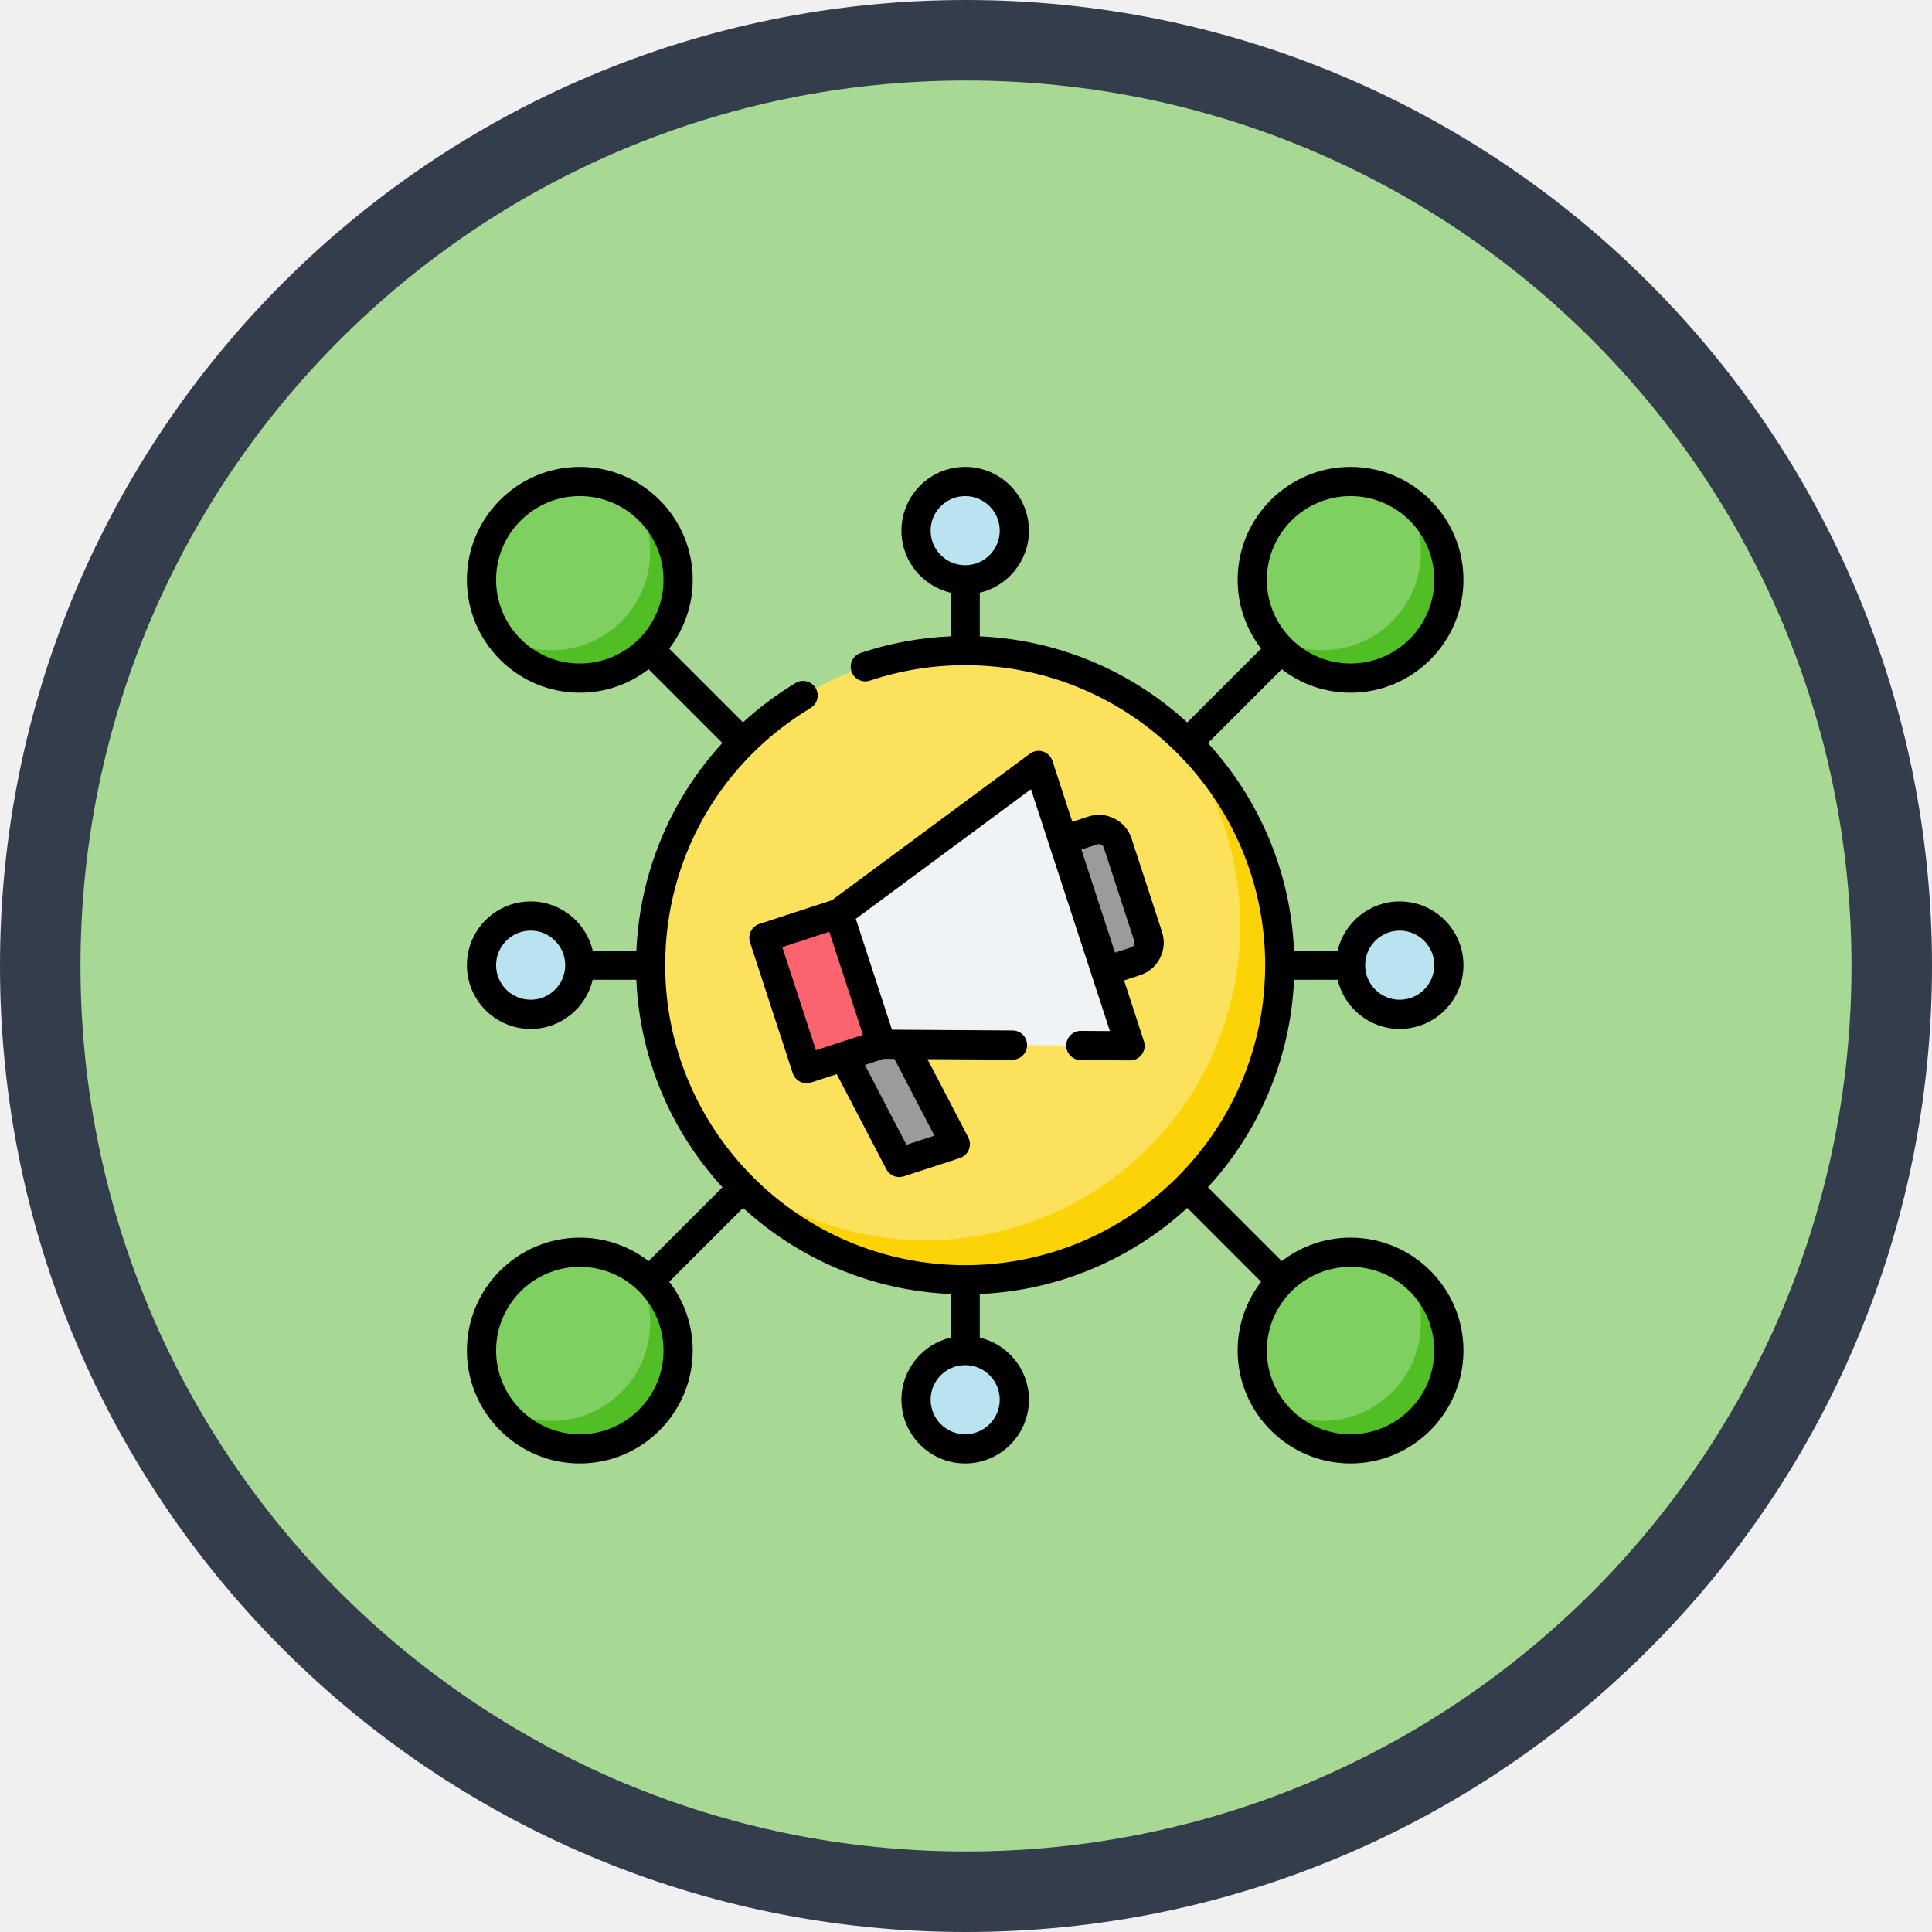
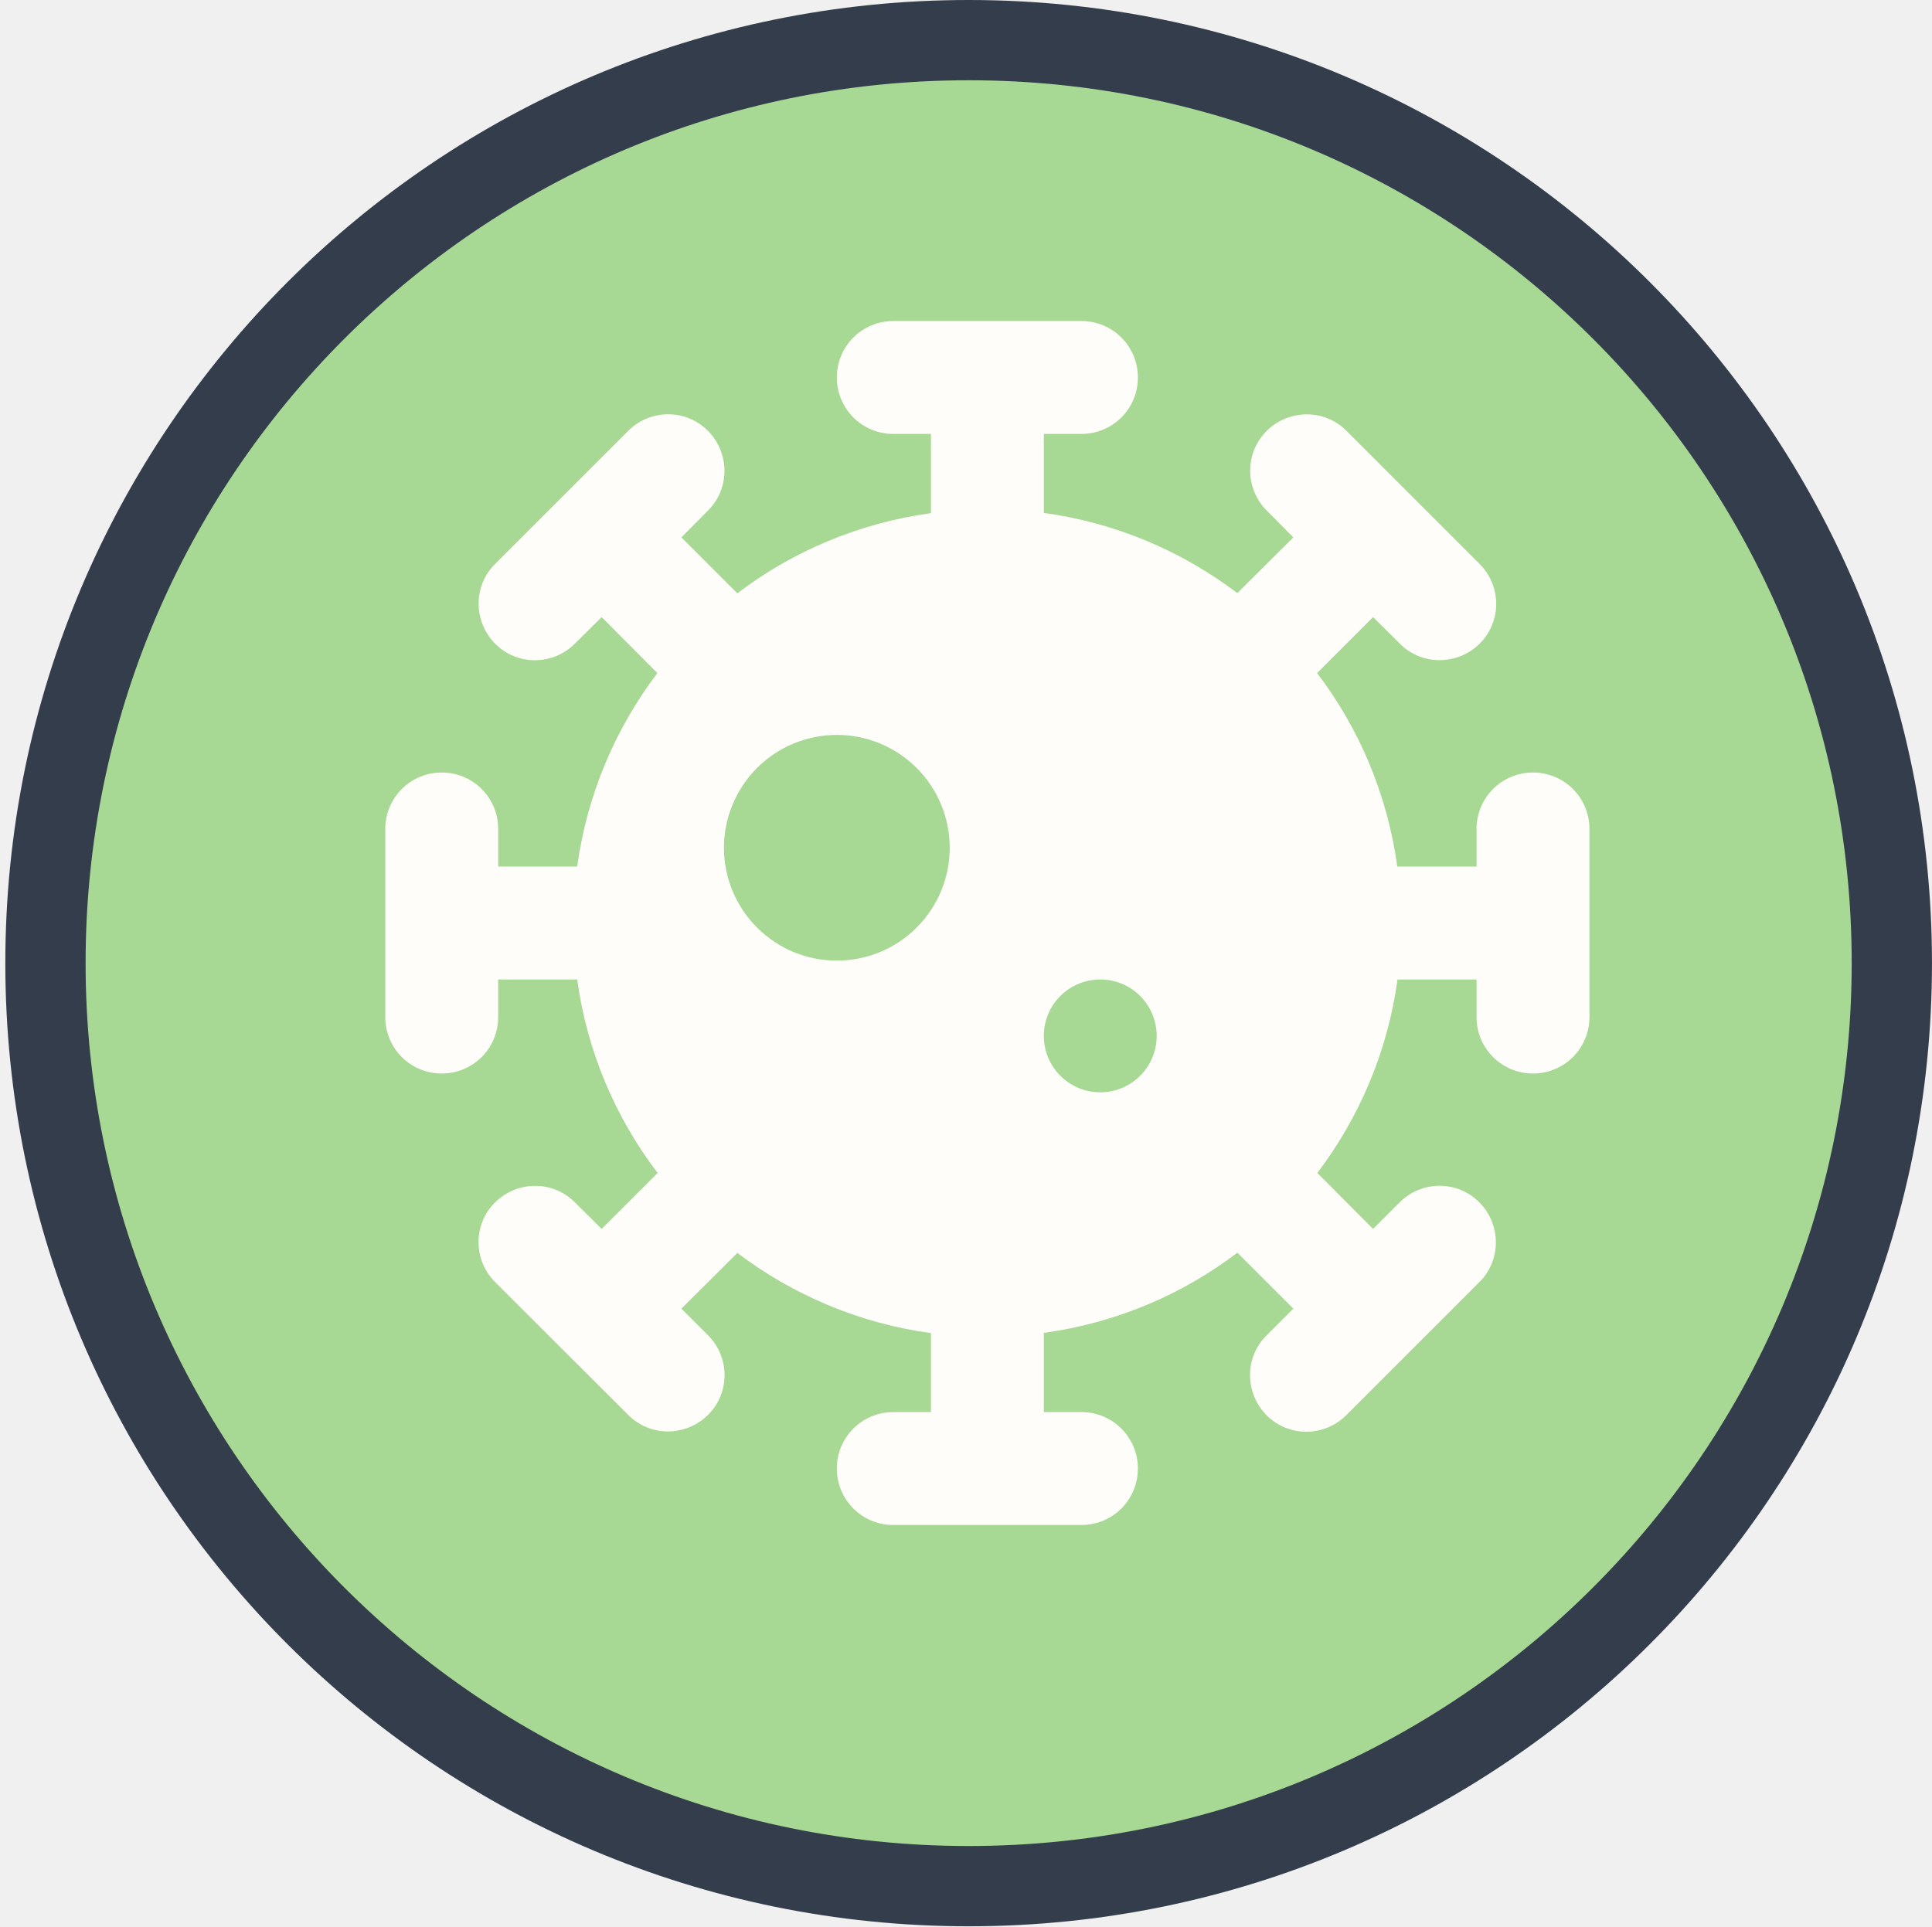
- <svg xmlns="http://www.w3.org/2000/svg" width="360" height="360" viewBox="0 0 360 360" fill="none">
-   <circle cx="180" cy="180" r="172.5" fill="#A7D994" stroke="#343D4C" stroke-width="15" />
-   <g clip-path="url(#clip0_90_185)">
-     <path d="M179.847 238.466C212.222 238.466 238.467 212.221 238.467 179.847C238.467 147.472 212.222 121.228 179.847 121.228C147.473 121.228 121.228 147.472 121.228 179.847C121.228 212.221 147.473 238.466 179.847 238.466Z" fill="#FCE25C" />
-     <path d="M217.444 134.881C225.96 145.057 231.091 158.163 231.091 172.471C231.091 204.845 204.846 231.09 172.472 231.09C158.164 231.09 145.058 225.959 134.882 217.443C145.635 230.29 161.784 238.466 179.847 238.466C212.222 238.466 238.467 212.221 238.467 179.846C238.467 161.783 230.291 145.634 217.444 134.881Z" fill="#FBD307" />
-     <path d="M251.656 126.357C261.773 126.357 269.974 118.155 269.974 108.038C269.974 97.921 261.773 89.72 251.656 89.72C241.539 89.72 233.337 97.921 233.337 108.038C233.337 118.155 241.539 126.357 251.656 126.357Z" fill="#7FD061" />
-     <path d="M261.739 92.747C263.651 95.64 264.766 99.104 264.766 102.831C264.766 112.948 256.565 121.149 246.448 121.149C242.721 121.149 239.257 120.034 236.364 118.122C239.642 123.083 245.265 126.357 251.656 126.357C261.773 126.357 269.974 118.156 269.974 108.039C269.974 101.648 266.7 96.025 261.739 92.747Z" fill="#51BE26" />
-     <path d="M108.039 126.357C118.156 126.357 126.357 118.155 126.357 108.038C126.357 97.921 118.156 89.72 108.039 89.72C97.922 89.72 89.72 97.921 89.72 108.038C89.72 118.155 97.922 126.357 108.039 126.357Z" fill="#7FD061" />
-     <path d="M179.847 108.038C184.906 108.038 189.006 103.937 189.006 98.879C189.006 93.82 184.906 89.72 179.847 89.72C174.789 89.72 170.688 93.82 170.688 98.879C170.688 103.937 174.789 108.038 179.847 108.038Z" fill="#B9E4EF" />
-     <path d="M260.815 189.006C265.873 189.006 269.974 184.905 269.974 179.847C269.974 174.788 265.873 170.688 260.815 170.688C255.756 170.688 251.656 174.788 251.656 179.847C251.656 184.905 255.756 189.006 260.815 189.006Z" fill="#B9E4EF" />
-     <path d="M98.879 189.006C103.938 189.006 108.039 184.905 108.039 179.847C108.039 174.788 103.938 170.688 98.879 170.688C93.821 170.688 89.72 174.788 89.72 179.847C89.72 184.905 93.821 189.006 98.879 189.006Z" fill="#B9E4EF" />
-     <path d="M179.847 269.974C184.906 269.974 189.006 265.873 189.006 260.815C189.006 255.756 184.906 251.655 179.847 251.655C174.789 251.655 170.688 255.756 170.688 260.815C170.688 265.873 174.789 269.974 179.847 269.974Z" fill="#B9E4EF" />
-     <path d="M118.122 92.747C120.034 95.64 121.149 99.104 121.149 102.831C121.149 112.948 112.948 121.149 102.831 121.149C99.104 121.149 95.639 120.034 92.747 118.122C96.025 123.083 101.648 126.357 108.039 126.357C118.156 126.357 126.357 118.156 126.357 108.039C126.357 101.648 123.083 96.025 118.122 92.747Z" fill="#51BE26" />
-     <path d="M251.656 269.974C261.773 269.974 269.974 261.772 269.974 251.655C269.974 241.538 261.773 233.337 251.656 233.337C241.539 233.337 233.337 241.538 233.337 251.655C233.337 261.772 241.539 269.974 251.656 269.974Z" fill="#7FD061" />
-     <path d="M261.739 236.364C263.651 239.257 264.766 242.721 264.766 246.448C264.766 256.565 256.565 264.766 246.448 264.766C242.721 264.766 239.257 263.651 236.364 261.739C239.642 266.7 245.265 269.974 251.656 269.974C261.773 269.974 269.974 261.773 269.974 251.656C269.974 245.265 266.7 239.642 261.739 236.364Z" fill="#51BE26" />
-     <path d="M108.039 269.974C118.156 269.974 126.357 261.772 126.357 251.655C126.357 241.538 118.156 233.337 108.039 233.337C97.922 233.337 89.72 241.538 89.72 251.655C89.72 261.772 97.922 269.974 108.039 269.974Z" fill="#7FD061" />
-     <path d="M118.122 236.364C120.034 239.257 121.149 242.721 121.149 246.448C121.149 256.565 112.948 264.766 102.831 264.766C99.104 264.766 95.639 263.651 92.747 261.739C96.025 266.7 101.648 269.974 108.039 269.974C118.156 269.974 126.357 261.773 126.357 251.656C126.357 245.265 123.083 239.642 118.122 236.364Z" fill="#51BE26" />
-     <path d="M156.273 170.197L164.229 194.578L210.57 194.873L193.523 142.628L156.273 170.197Z" fill="#EFF3F5" />
-     <path d="M142.344 174.783L156.281 170.24L164.231 194.629L150.294 199.172L142.344 174.783Z" fill="#FB636F" />
-     <path d="M157.262 196.851L167.711 193.441L178.013 213.203L167.564 216.612L157.262 196.851Z" fill="#9B9B9B" />
-     <path d="M198.069 156.56L203.641 154.741C205.565 154.114 207.633 155.164 208.261 157.088L213.943 174.503C214.571 176.427 213.52 178.495 211.597 179.122L206.024 180.941L198.069 156.56Z" fill="#9B9B9B" />
-     <path d="M241.123 182.567H249.254C250.487 187.81 255.201 191.727 260.815 191.727C267.366 191.727 272.694 186.398 272.694 179.847C272.694 173.297 267.366 167.968 260.815 167.968C255.201 167.968 250.487 171.884 249.254 177.127H241.123C240.471 162.262 234.505 148.754 225.08 138.461L238.837 124.704C242.389 127.443 246.834 129.077 251.656 129.077C263.256 129.077 272.694 119.639 272.694 108.039C272.694 96.438 263.257 87 251.656 87C240.055 87 230.617 96.438 230.617 108.039C230.617 112.86 232.251 117.305 234.99 120.857L221.233 134.614C210.94 125.189 197.433 119.223 182.567 118.571V110.441C187.81 109.208 191.727 104.494 191.727 98.879C191.727 92.329 186.398 87 179.847 87C173.297 87 167.968 92.329 167.968 98.879C167.968 104.494 171.884 109.208 177.127 110.441V118.569C171.404 118.819 165.782 119.856 160.376 121.664C158.951 122.14 158.183 123.682 158.66 125.106C159.136 126.531 160.678 127.299 162.102 126.823C167.804 124.915 173.774 123.948 179.847 123.948C210.67 123.948 235.746 149.024 235.746 179.847C235.746 210.67 210.67 235.746 179.847 235.746C149.024 235.746 123.948 210.67 123.948 179.847C123.948 160.065 134.078 142.151 151.044 131.93C152.331 131.154 152.746 129.483 151.971 128.196C151.196 126.909 149.524 126.495 148.237 127.27C144.731 129.383 141.453 131.846 138.446 134.599L124.705 120.857C127.443 117.305 129.078 112.86 129.078 108.039C129.078 96.438 119.639 87 108.039 87C96.438 87 87 96.438 87 108.039C87 119.639 96.438 129.077 108.039 129.077C112.86 129.077 117.306 127.443 120.857 124.704L134.597 138.444C131.588 141.729 128.931 145.34 126.694 149.212C121.79 157.703 119.011 167.302 118.575 177.127H110.441C109.207 171.884 104.493 167.967 98.879 167.967C92.329 167.968 87 173.297 87 179.847C87 186.398 92.329 191.727 98.879 191.727C104.493 191.727 109.207 187.811 110.441 182.567H118.571C119.223 197.433 125.189 210.941 134.614 221.233L120.857 234.99C117.305 232.251 112.86 230.617 108.039 230.617C96.438 230.617 87 240.055 87 251.656C87 263.257 96.438 272.694 108.039 272.694C119.639 272.694 129.078 263.257 129.078 251.656C129.078 246.834 127.443 242.389 124.705 238.837L138.462 225.08C148.754 234.505 162.262 240.471 177.127 241.123V249.253C171.884 250.487 167.968 255.201 167.968 260.815C167.968 267.366 173.297 272.694 179.847 272.694C186.398 272.694 191.727 267.366 191.727 260.815C191.727 255.201 187.811 250.487 182.567 249.253V241.123C197.433 240.471 210.94 234.505 221.233 225.08L234.99 238.837C232.251 242.389 230.617 246.834 230.617 251.656C230.617 263.257 240.055 272.694 251.656 272.694C263.257 272.694 272.694 263.257 272.694 251.656C272.694 240.055 263.257 230.617 251.656 230.617C246.834 230.617 242.389 232.251 238.837 234.99L225.08 221.233C234.505 210.941 240.471 197.433 241.123 182.567ZM251.656 92.44C260.257 92.44 267.254 99.438 267.254 108.039C267.254 116.639 260.257 123.637 251.656 123.637C243.055 123.637 236.057 116.64 236.057 108.039C236.057 99.438 243.055 92.44 251.656 92.44ZM173.408 98.879C173.408 95.329 176.297 92.44 179.847 92.44C183.398 92.44 186.286 95.329 186.286 98.879C186.286 102.43 183.398 105.318 179.847 105.318C176.297 105.318 173.408 102.43 173.408 98.879ZM260.815 173.408C264.365 173.408 267.254 176.297 267.254 179.847C267.254 183.398 264.365 186.286 260.815 186.286C257.265 186.286 254.376 183.398 254.376 179.847C254.376 176.297 257.265 173.408 260.815 173.408ZM92.44 108.039C92.44 99.438 99.438 92.44 108.039 92.44C116.64 92.44 123.637 99.438 123.637 108.039C123.637 116.639 116.64 123.637 108.039 123.637C99.438 123.637 92.44 116.64 92.44 108.039ZM98.879 186.286C95.329 186.286 92.44 183.398 92.44 179.847C92.44 176.297 95.329 173.408 98.879 173.408C102.43 173.408 105.318 176.297 105.318 179.847C105.318 183.398 102.43 186.286 98.879 186.286ZM108.039 267.254C99.438 267.254 92.44 260.257 92.44 251.656C92.44 243.055 99.438 236.058 108.039 236.058C116.64 236.058 123.637 243.055 123.637 251.656C123.637 260.257 116.64 267.254 108.039 267.254ZM186.286 260.815C186.286 264.366 183.398 267.254 179.847 267.254C176.297 267.254 173.408 264.366 173.408 260.815C173.408 257.264 176.297 254.376 179.847 254.376C183.398 254.376 186.286 257.264 186.286 260.815ZM267.254 251.656C267.254 260.257 260.257 267.254 251.656 267.254C243.055 267.254 236.057 260.257 236.057 251.656C236.057 243.055 243.055 236.058 251.656 236.058C260.257 236.058 267.254 243.055 267.254 251.656Z" fill="black" />
-     <path d="M216.152 178.53C216.925 177.01 217.059 175.28 216.53 173.659L210.847 156.244C209.755 152.897 206.145 151.062 202.798 152.155L199.811 153.13L196.109 141.784C195.838 140.952 195.183 140.302 194.35 140.036C193.518 139.77 192.607 139.921 191.905 140.441L155.01 167.748L141.497 172.157C140.811 172.38 140.243 172.868 139.916 173.511C139.589 174.154 139.531 174.9 139.755 175.586L147.711 199.967C147.935 200.653 148.422 201.222 149.065 201.549C149.45 201.744 149.873 201.843 150.297 201.843C150.581 201.843 150.865 201.799 151.14 201.709L155.916 200.151L165.152 217.869C165.631 218.788 166.573 219.332 167.564 219.332C167.844 219.332 168.129 219.289 168.408 219.198L178.856 215.788C179.617 215.54 180.229 214.97 180.531 214.23C180.833 213.49 180.795 212.654 180.425 211.945L172.817 197.353L188.652 197.453H188.669C190.163 197.453 191.38 196.247 191.389 194.75C191.398 193.248 190.188 192.023 188.686 192.013L166.206 191.87L159.467 171.217L192.108 147.059L195.482 157.4C195.483 157.401 195.483 157.402 195.483 157.403C195.483 157.403 195.484 157.404 195.484 157.405L203.437 181.78C203.438 181.782 203.438 181.783 203.439 181.784C203.439 181.785 203.439 181.786 203.44 181.786L206.814 192.128L201.412 192.093C199.918 192.07 198.684 193.294 198.675 194.797C198.665 196.299 199.876 197.524 201.377 197.534L210.553 197.592H210.57C211.438 197.592 212.255 197.178 212.767 196.476C213.283 195.77 213.428 194.86 213.156 194.028L209.454 182.683L212.441 181.708C214.062 181.179 215.38 180.051 216.152 178.53ZM174.117 211.613L168.911 213.311L161.159 198.44L164.652 197.3L166.662 197.313L174.117 211.613ZM160.798 192.835L152.039 195.694L145.771 176.485L154.531 173.627L160.798 192.835ZM211.302 176.066C211.236 176.196 211.077 176.431 210.753 176.536L207.766 177.511L201.499 158.301L204.486 157.327C204.809 157.221 205.076 157.317 205.206 157.383C205.335 157.449 205.57 157.608 205.675 157.931L211.358 175.346C211.463 175.669 211.368 175.936 211.302 176.066Z" fill="black" />
-   </g>
-   <defs>
-     <clipPath id="clip0_90_185">
-       <rect width="185.694" height="185.694" fill="white" transform="translate(87 87)" />
-     </clipPath>
-   </defs>
+ <svg xmlns="http://www.w3.org/2000/svg" width="361" height="360" viewBox="0 0 361 360" fill="none">
+   <path d="M353.495 180C353.495 275.269 276.264 352.5 180.995 352.5C85.726 352.5 8.495 275.269 8.495 180C8.495 84.731 85.726 7.5 180.995 7.5C276.264 7.5 353.495 84.731 353.495 180Z" fill="#A7D994" stroke="#343D4C" stroke-width="15" />
+   <path d="M156.367 70.547C156.367 64.702 161.069 60 166.914 60H202.07C207.915 60 212.617 64.702 212.617 70.547C212.617 76.392 207.915 81.094 202.07 81.094H195.039V95.859C208.53 97.705 220.879 103.022 231.206 110.845L241.665 100.43L236.699 95.42C232.568 91.289 232.568 84.609 236.699 80.522C240.83 76.436 247.509 76.392 251.596 80.522L276.469 105.396C280.6 109.526 280.6 116.206 276.469 120.293C272.339 124.38 265.659 124.424 261.572 120.293L256.562 115.327L246.103 125.786C253.969 136.113 259.243 148.506 261.089 161.953H275.898V154.922C275.898 149.077 280.6 144.375 286.445 144.375C292.29 144.375 296.992 149.077 296.992 154.922V190.078C296.992 195.923 292.29 200.625 286.445 200.625C280.6 200.625 275.898 195.923 275.898 190.078V183.047H261.133C259.287 196.538 253.969 208.887 246.147 219.214L256.562 229.673L261.528 224.707C265.659 220.576 272.339 220.576 276.425 224.707C280.512 228.838 280.556 235.518 276.425 239.604L251.552 264.478C247.422 268.608 240.742 268.608 236.655 264.478C232.568 260.347 232.524 253.667 236.655 249.58L241.665 244.57L231.206 234.111C220.879 241.978 208.486 247.251 195.039 249.097V263.906H202.07C207.915 263.906 212.617 268.608 212.617 274.453C212.617 280.298 207.915 285 202.07 285H166.914C161.069 285 156.367 280.298 156.367 274.453C156.367 268.608 161.069 263.906 166.914 263.906H173.945V249.141C160.454 247.295 148.105 241.978 137.778 234.155L127.319 244.57L132.285 249.536C136.416 253.667 136.416 260.347 132.285 264.434C128.154 268.521 121.475 268.564 117.388 264.434L92.515 239.604C88.384 235.474 88.384 228.794 92.515 224.707C96.645 220.62 103.325 220.576 107.412 224.707L112.422 229.673L122.881 219.214C115.015 208.887 109.697 196.538 107.852 183.047H93.086V190.078C93.086 195.923 88.384 200.625 82.539 200.625C76.694 200.625 71.992 195.923 71.992 190.078V154.922C71.992 149.077 76.694 144.375 82.539 144.375C88.384 144.375 93.086 149.077 93.086 154.922V161.953H107.852C109.697 148.462 115.015 136.113 122.837 125.786L112.422 115.327L107.412 120.293C103.281 124.424 96.602 124.424 92.515 120.293C88.428 116.162 88.384 109.482 92.515 105.396L117.388 80.522C121.518 76.392 128.198 76.392 132.285 80.522C136.372 84.653 136.416 91.333 132.285 95.42L127.319 100.43L137.778 110.889C148.105 103.022 160.498 97.749 173.945 95.903V81.094H166.914C161.069 81.094 156.367 76.392 156.367 70.547ZM177.461 158.438C177.461 152.843 175.238 147.478 171.283 143.522C167.327 139.566 161.961 137.344 156.367 137.344C150.773 137.344 145.407 139.566 141.452 143.522C137.496 147.478 135.273 152.843 135.273 158.438C135.273 164.032 137.496 169.397 141.452 173.353C145.407 177.309 150.773 179.531 156.367 179.531C161.961 179.531 167.327 177.309 171.283 173.353C175.238 169.397 177.461 164.032 177.461 158.438ZM205.586 204.141C208.383 204.141 211.066 203.029 213.043 201.052C215.021 199.074 216.133 196.391 216.133 193.594C216.133 190.797 215.021 188.114 213.043 186.136C211.066 184.158 208.383 183.047 205.586 183.047C202.789 183.047 200.106 184.158 198.128 186.136C196.15 188.114 195.039 190.797 195.039 193.594C195.039 196.391 196.15 199.074 198.128 201.052C200.106 203.029 202.789 204.141 205.586 204.141Z" fill="#FFFDFA" />
</svg>
